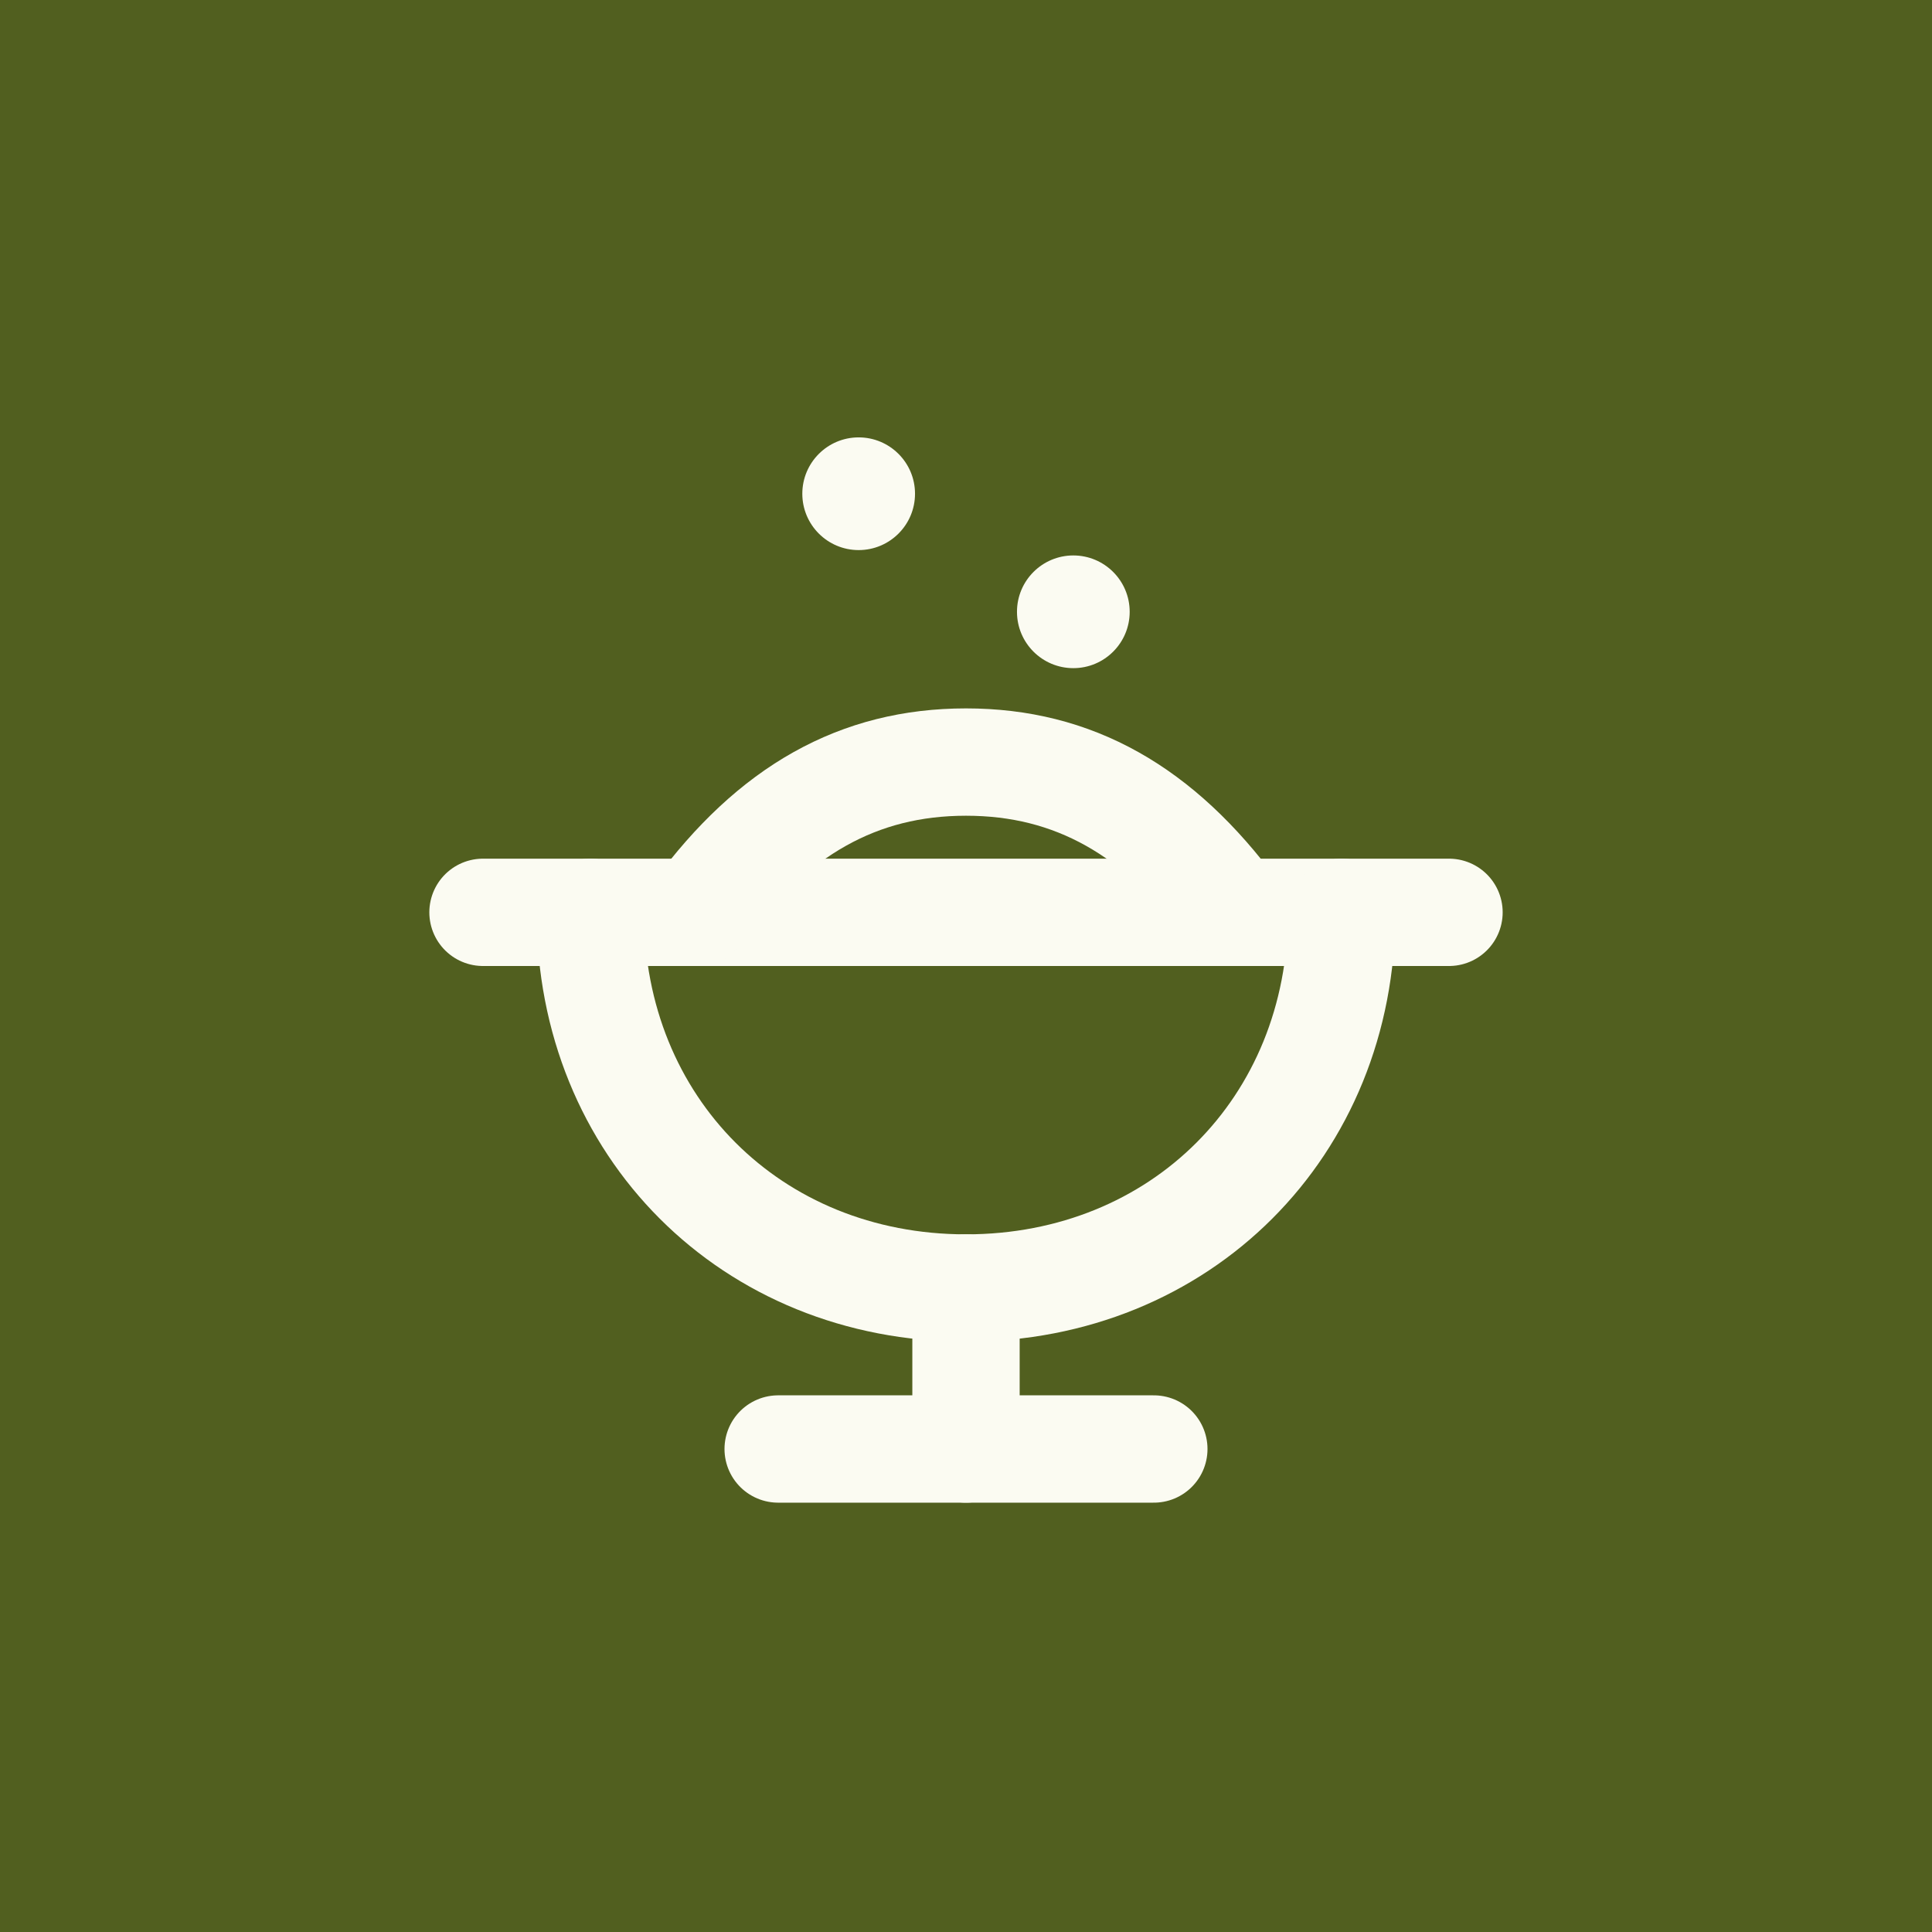
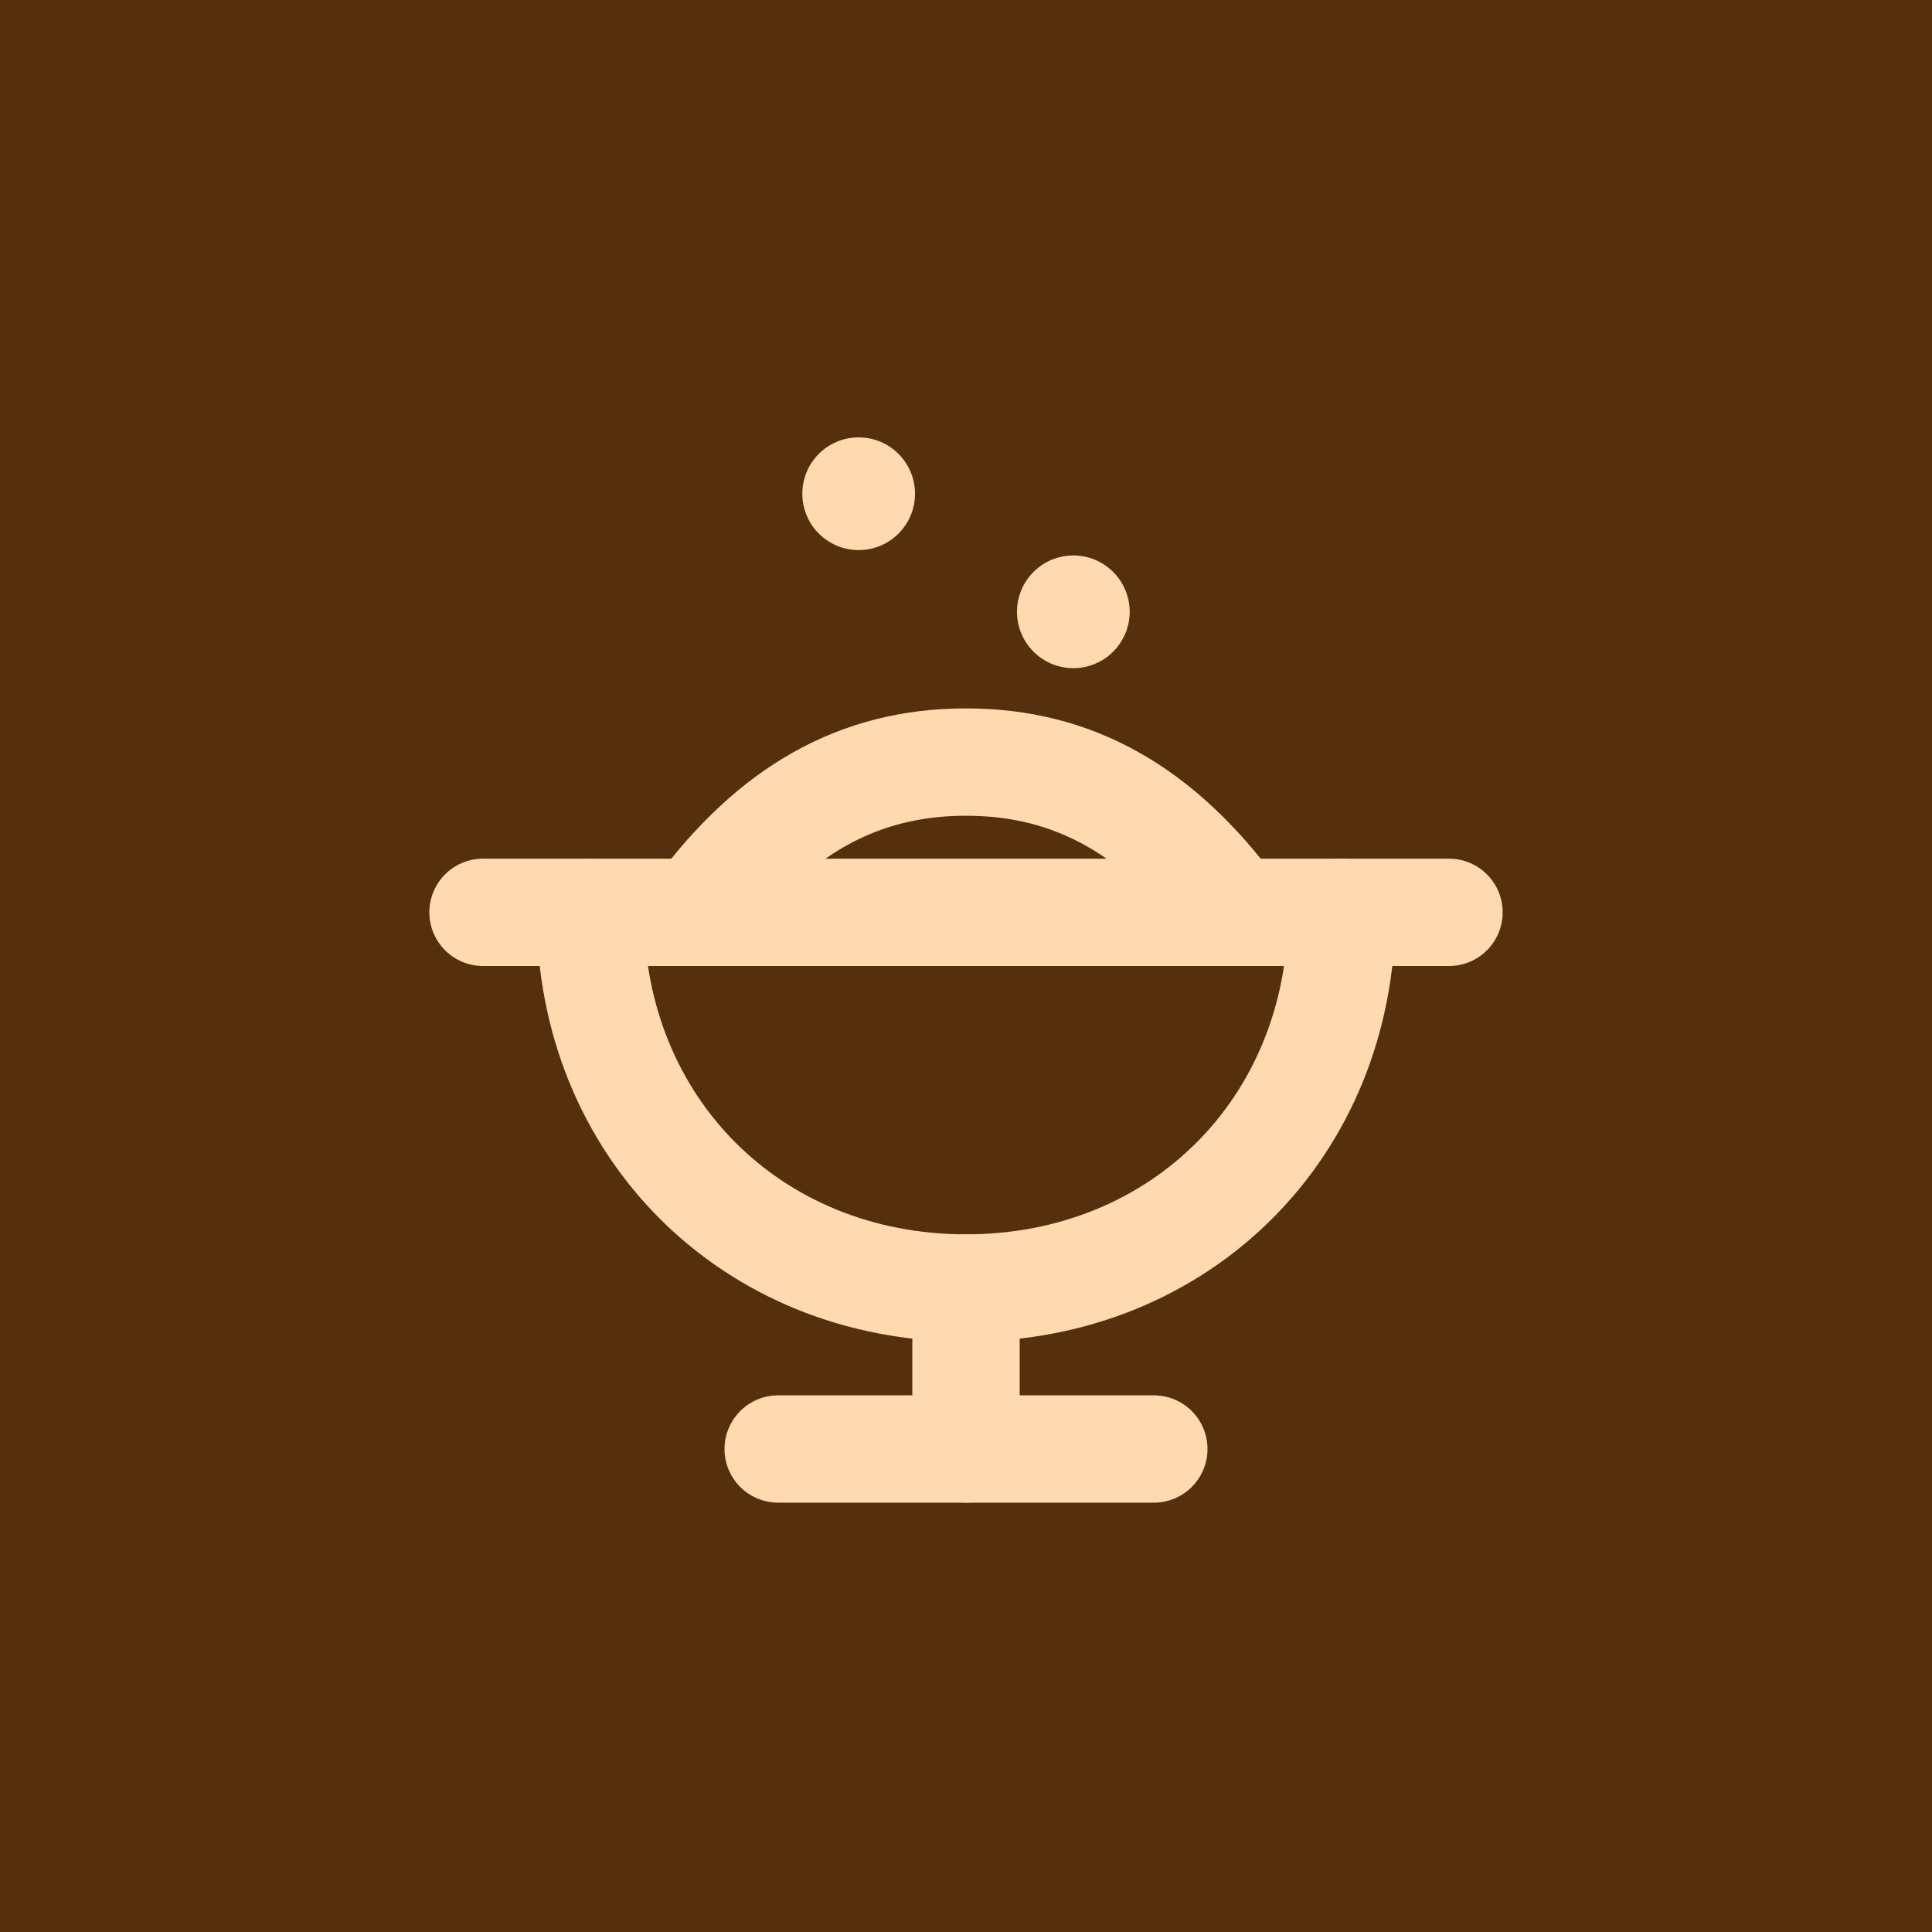
- <svg xmlns="http://www.w3.org/2000/svg" viewBox="-6 -6 36 36" fill="none" stroke="#fbfbf2" stroke-width="2" stroke-linecap="round" stroke-linejoin="round">
-   <rect x="-6" y="-6" width="36" height="36" fill="#515f1f" stroke="none" />
+ <svg xmlns="http://www.w3.org/2000/svg" viewBox="-6 -6 36 36" fill="none" stroke="#ffd9b0" stroke-width="2" stroke-linecap="round" stroke-linejoin="round">
+   <rect x="-6" y="-6" width="36" height="36" fill="#56300c" stroke="none" />
  <path d="M3 11h18" />
  <path d="M5 11c0 4 3 7 7 7s7-3 7-7" />
  <path d="M8.5 21h7" />
  <path d="M12 18v3" />
  <path d="M7 11c1.4-1.9 3-2.8 5-2.8s3.6.9 5 2.8" />
-   <circle cx="10" cy="3.2" r="1.05" fill="#fbfbf2" stroke="none" />
-   <circle cx="14" cy="5.4" r="1.05" fill="#fbfbf2" stroke="none" />
+   <circle cx="10" cy="3.2" r="1.05" fill="#ffd9b0" stroke="none" />
+   <circle cx="14" cy="5.4" r="1.05" fill="#ffd9b0" stroke="none" />
</svg>
